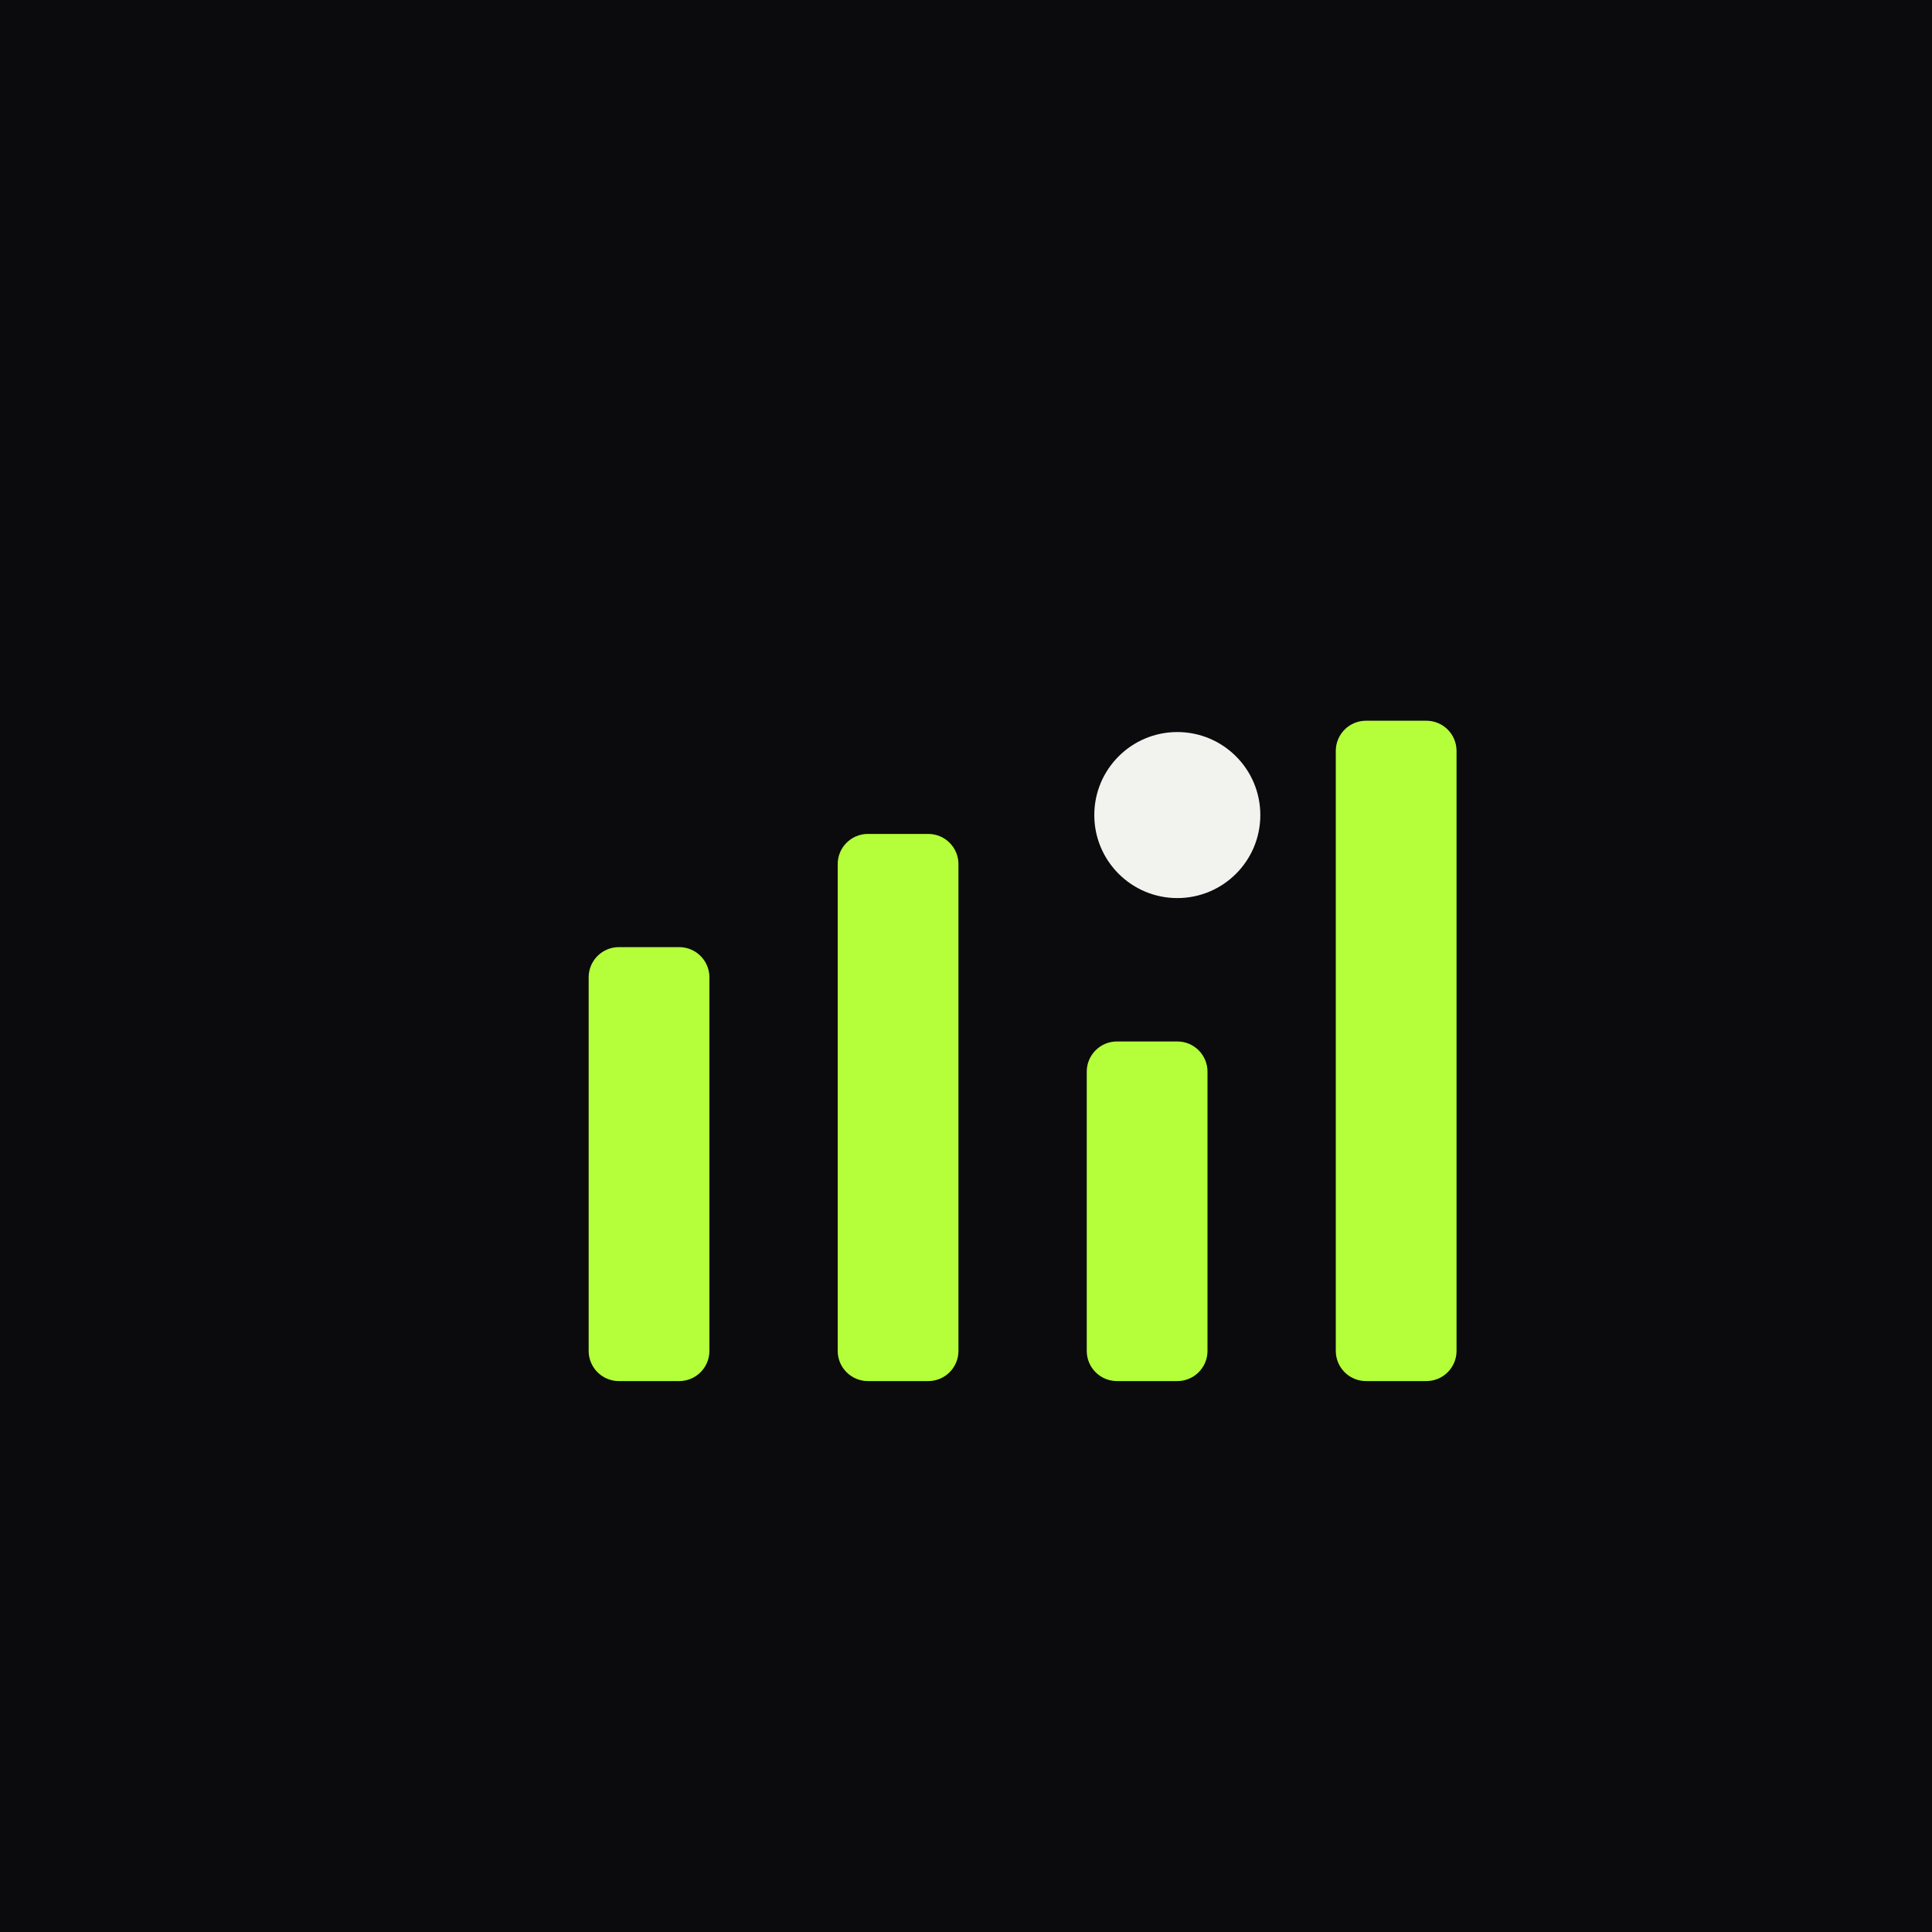
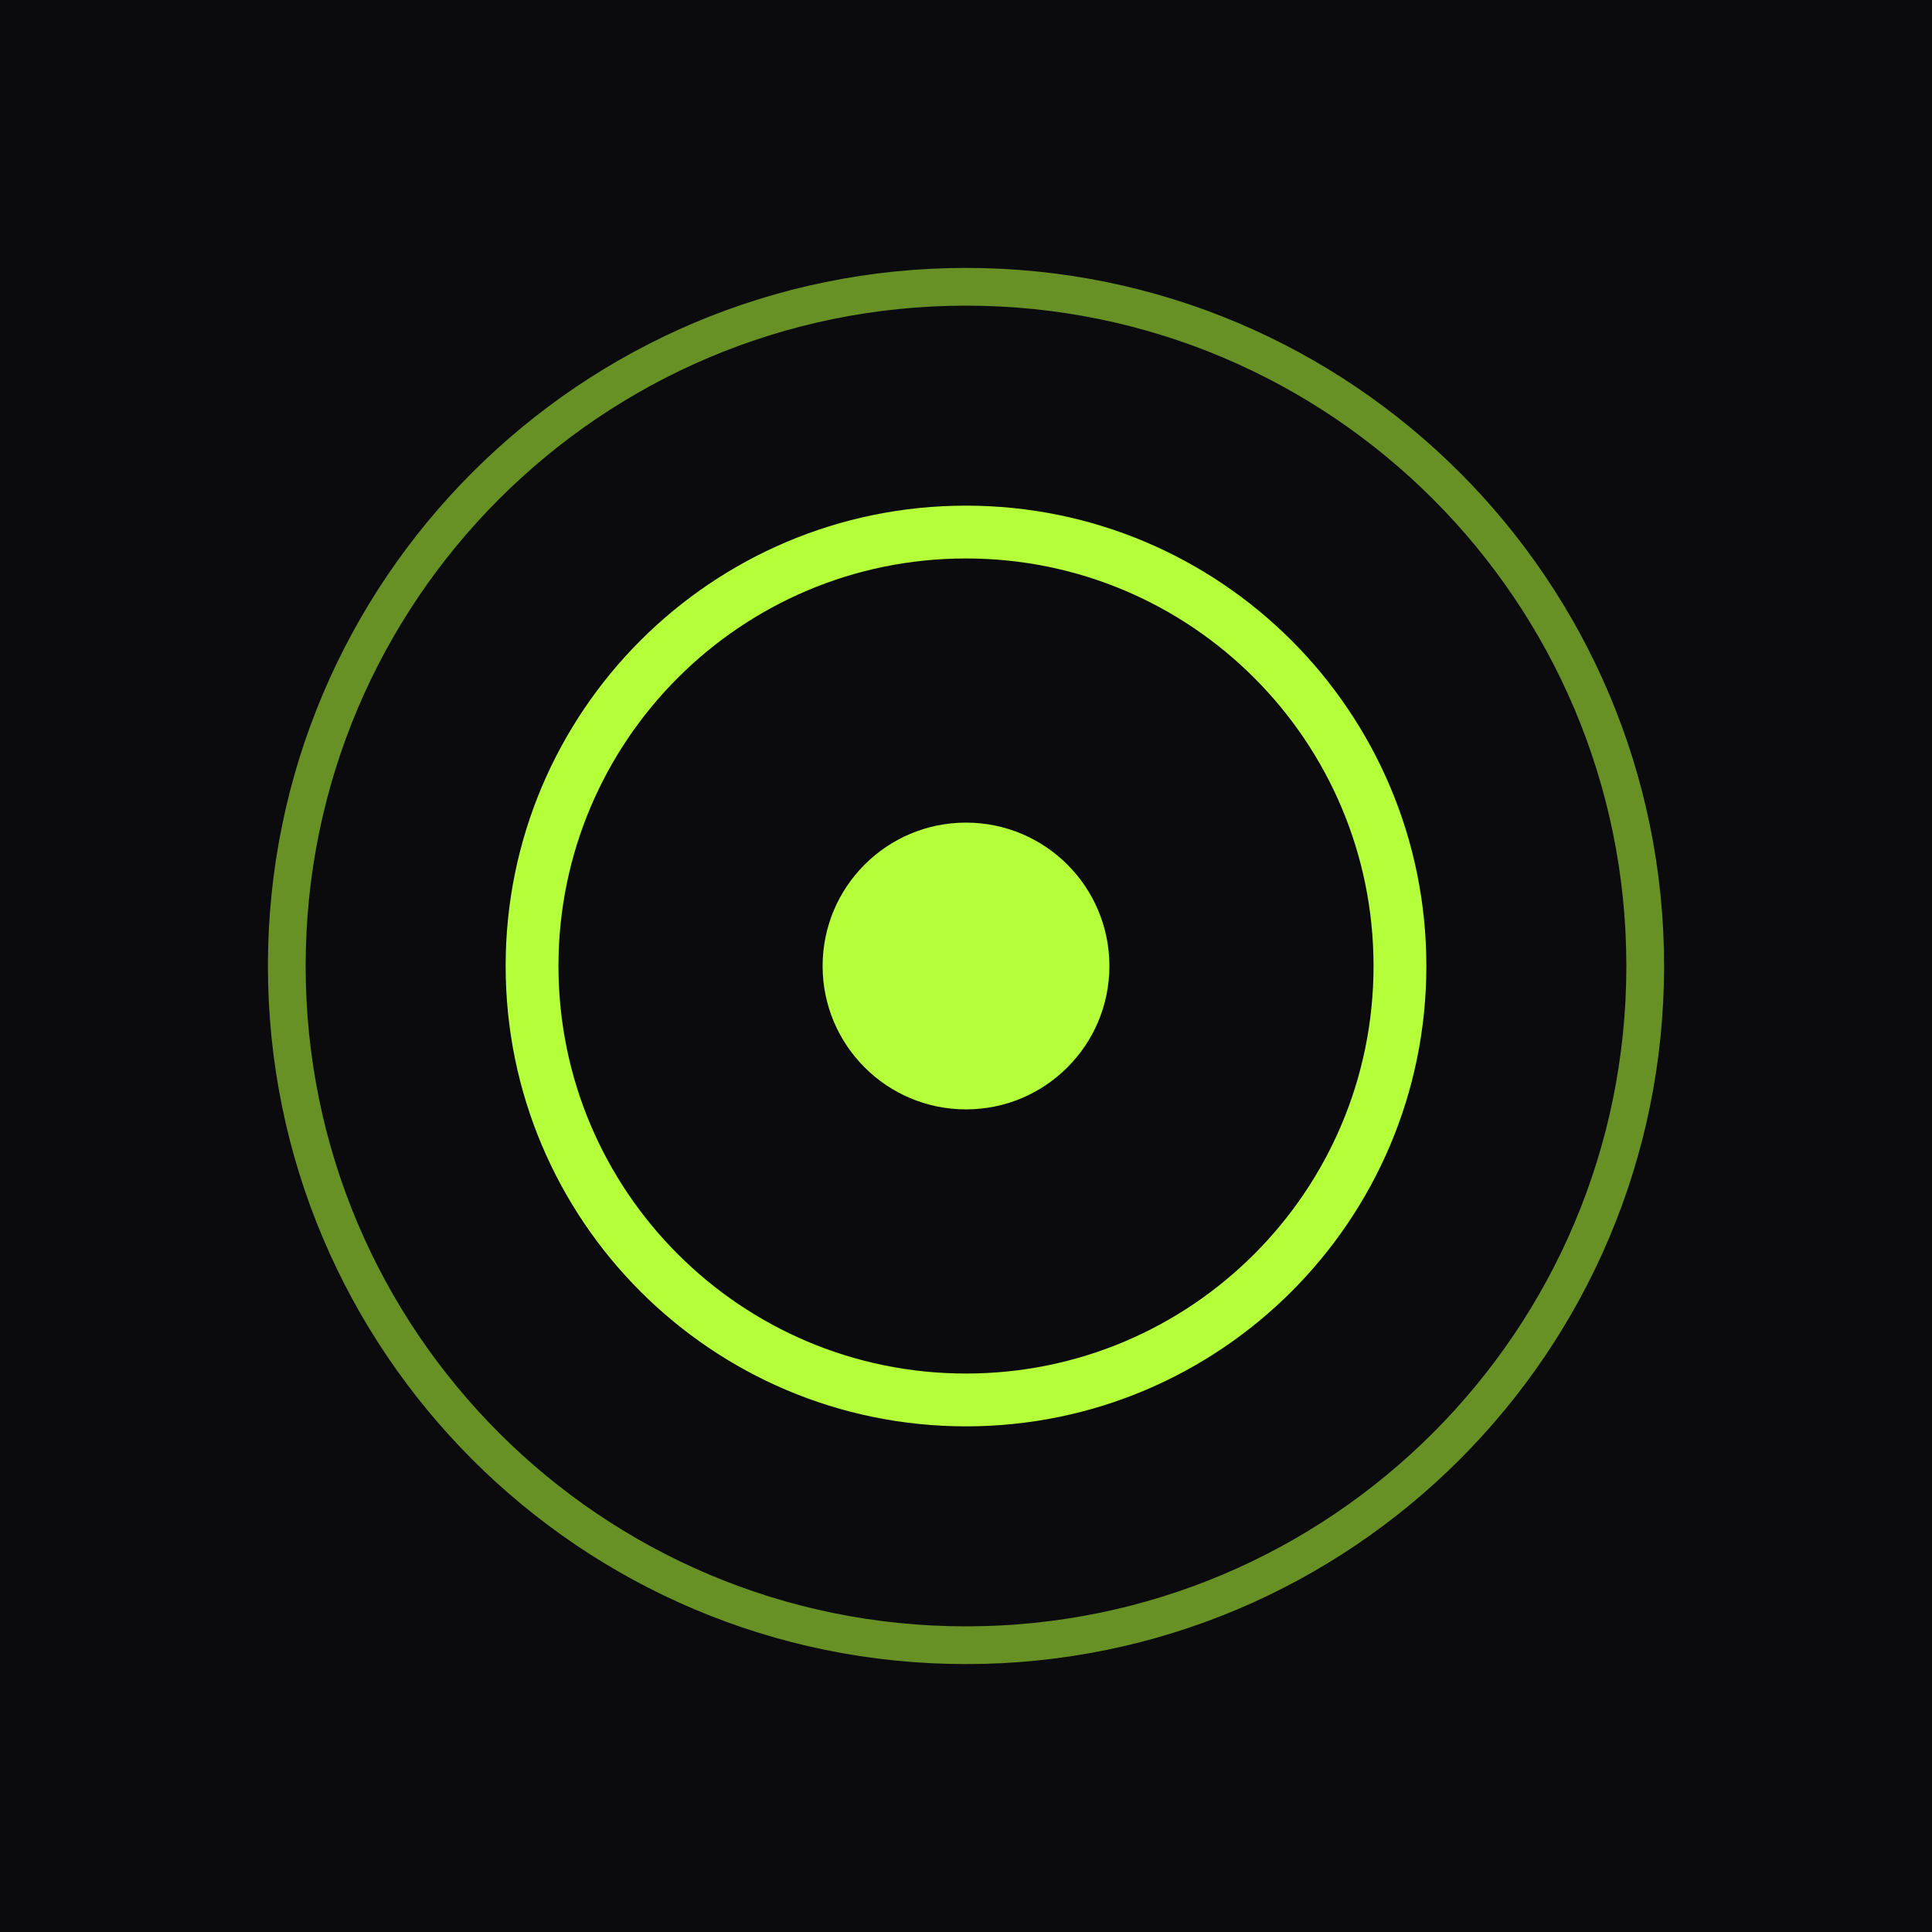
<svg xmlns="http://www.w3.org/2000/svg" viewBox="0 0 512 512">
  <rect width="512" height="512" fill="#0b0b0d" />
-   <g fill="#b4ff39" transform="translate(156 176)">
-     <rect x="0" y="75" width="32" height="115" rx="8" />
-     <rect x="66" y="45" width="32" height="145" rx="8" />
-     <rect x="132" y="100" width="32" height="90" rx="8" />
-     <rect x="198" y="15" width="32" height="175" rx="8" />
-   </g>
-   <circle cx="312" cy="216" r="22" fill="#f2f2ee" />
+   <circle cx="256" cy="256" r="180" fill="none" stroke="#b4ff39" stroke-width="10" opacity="0.55" />
+   <circle cx="256" cy="256" r="115" fill="none" stroke="#b4ff39" stroke-width="14" />
+   <circle cx="256" cy="256" r="38" fill="#b4ff39" />
</svg>
